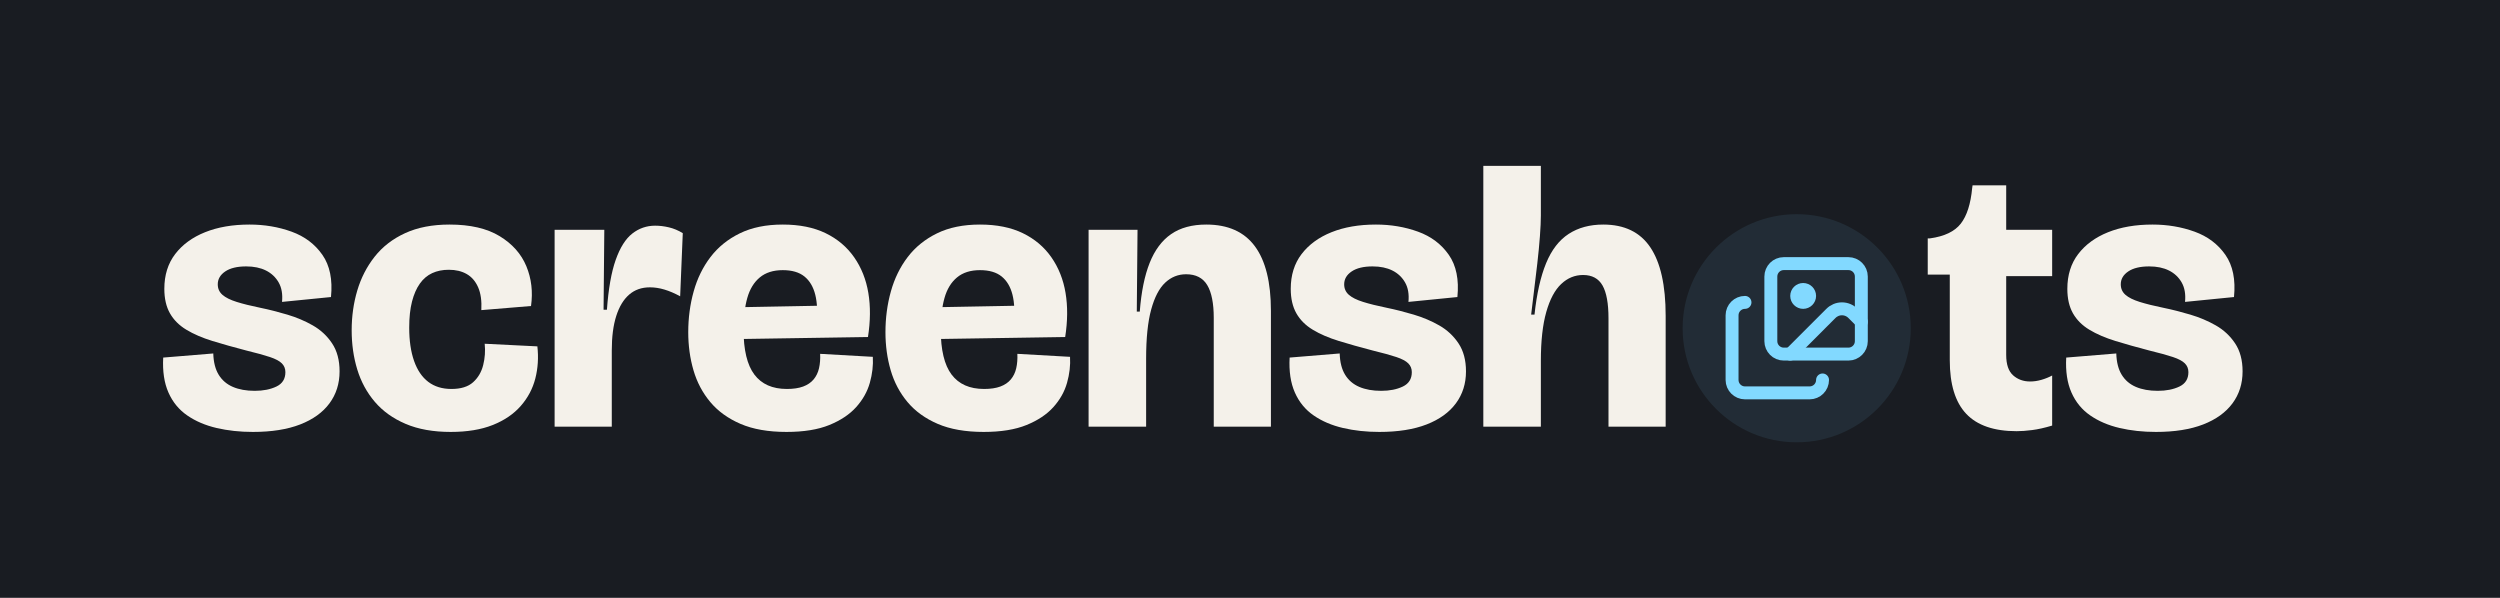
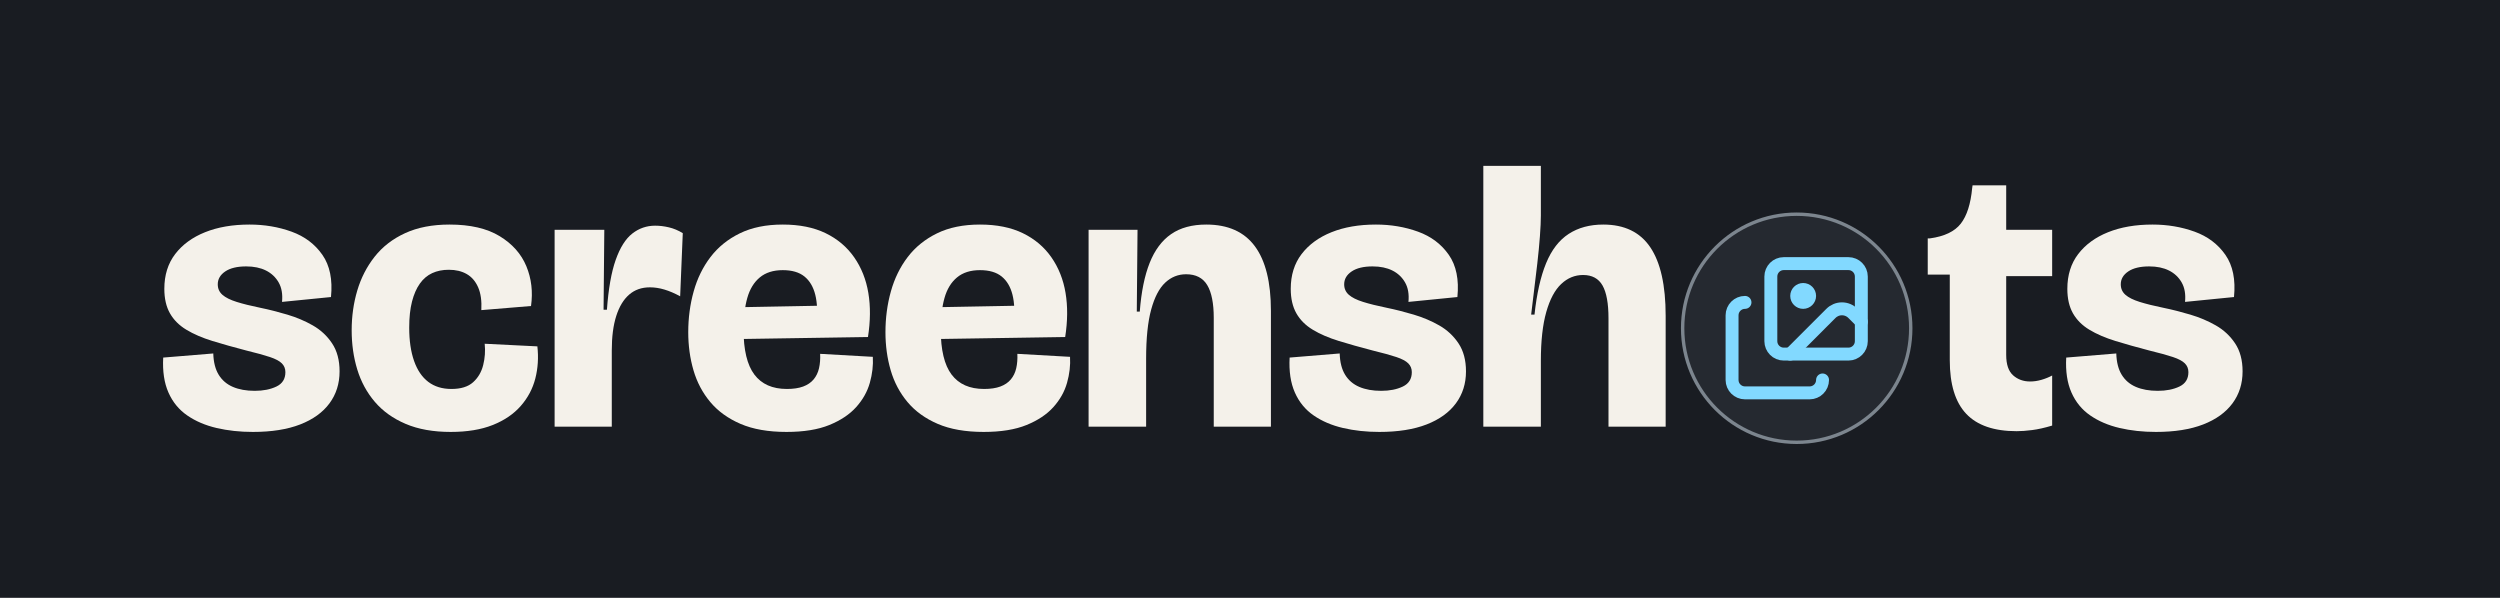
<svg xmlns="http://www.w3.org/2000/svg" width="920" height="220" viewBox="0 0 920 220" role="img" aria-label="Screenshots" data-typeface="Bricolage Grotesque" data-replaced-letter="o" data-letter-prefix="screensh" data-optical-gaps="6.2500 6.2500">
  <rect width="920" height="220" fill="#191c22" />
  <g aria-label="Screenshots">
    <g class="word-prefix" fill="#f4f1ea" transform="translate(56.62438 157.025) scale(0.1375 -0.1375)">
      <path transform="translate(0 0)" d="M265 -14Q213 -14 168 -3.5Q123 7 89.5 30Q56 53 39 91.5Q22 130 25 185L159 196Q160 161 173.5 139Q187 117 211.5 106.5Q236 96 270 96Q304 96 328 107.5Q352 119 352 146Q352 160 342.5 169.5Q333 179 310.5 186.5Q288 194 247 204Q197 217 156.5 229.5Q116 242 87 259.5Q58 277 43 303.5Q28 330 28 369Q28 424 57 462Q86 500 137 520.5Q188 541 256 541Q316 541 368.5 522Q421 503 451 460Q481 417 474 347L343 334Q346 365 334 386Q322 407 300 418Q278 429 247 429Q211 429 191 415.5Q171 402 171 381Q171 364 183.5 353Q196 342 221.5 334Q247 326 286 318Q320 311 357 300Q394 289 425.5 271Q457 253 477 223Q497 193 497 148Q497 99 470 62.5Q443 26 391.5 6Q340 -14 265 -14Z" />
      <path transform="translate(506.3939 0)" d="M288 -14Q218 -14 167.5 7.5Q117 29 85 66.5Q53 104 38 153Q23 202 23 258Q23 314 38 364.5Q53 415 84.5 455Q116 495 166 518Q216 541 285 541Q368 541 419 510Q470 479 490.5 429.5Q511 380 503 323L370 312Q372 349 361.5 373Q351 397 331 408.5Q311 420 283 420Q258 420 238.5 411Q219 402 205.5 383Q192 364 184.5 335Q177 306 177 265Q177 213 190 176Q203 139 228 120Q253 101 290 101Q328 101 348 119Q368 137 375 165Q382 193 379 222L520 215Q525 170 514.5 129Q504 88 475.5 55.5Q447 23 400.5 4.5Q354 -14 288 -14Z" />
      <path transform="translate(1035.538 0)" d="M37 0L37 282L37 527L170 527L168 313L177 313Q183 397 200.5 446.5Q218 496 245 517Q272 538 306 538Q324 538 343 533.5Q362 529 380 518L373 349Q351 361 331 367Q311 373 292 373Q259 373 236.5 353.5Q214 334 202 296.5Q190 259 190 204L190 0Z" />
      <path transform="translate(1407.182 0)" d="M286 -14Q213 -14 163 7.5Q113 29 82 66Q51 103 37 151Q23 199 23 253Q23 310 37.5 362Q52 414 82.5 454Q113 494 161 517.5Q209 541 276 541Q343 541 390.5 518Q438 495 467 453.5Q496 412 505 358Q514 304 504 240L119 234L119 319L387 324L366 275Q371 321 363 353Q355 385 334 402Q313 419 276 419Q238 419 214.5 399.5Q191 380 181 344.5Q171 309 171 260Q171 178 200 139.5Q229 101 287 101Q313 101 330.5 107.5Q348 114 358.5 126.5Q369 139 373 156.5Q377 174 376 195L517 187Q519 153 509 117.5Q499 82 472.5 52.5Q446 23 400.5 4.5Q355 -14 286 -14Z" />
      <path transform="translate(1934.992 0)" d="M286 -14Q213 -14 163 7.5Q113 29 82 66Q51 103 37 151Q23 199 23 253Q23 310 37.5 362Q52 414 82.5 454Q113 494 161 517.5Q209 541 276 541Q343 541 390.5 518Q438 495 467 453.5Q496 412 505 358Q514 304 504 240L119 234L119 319L387 324L366 275Q371 321 363 353Q355 385 334 402Q313 419 276 419Q238 419 214.5 399.5Q191 380 181 344.5Q171 309 171 260Q171 178 200 139.5Q229 101 287 101Q313 101 330.5 107.5Q348 114 358.5 126.5Q369 139 373 156.5Q377 174 376 195L517 187Q519 153 509 117.5Q499 82 472.5 52.5Q446 23 400.5 4.5Q355 -14 286 -14Z" />
      <path transform="translate(2464.636 0)" d="M37 0L37 292L37 527L168 527L166 308L174 308Q180 387 200.5 438.5Q221 490 258 515.5Q295 541 352 541Q439 541 482 483Q525 425 525 310L525 0L372 0L372 291Q372 350 354.5 379Q337 408 298 408Q266 408 242 385.5Q218 363 204.5 313.5Q191 264 191 182L191 0Z" />
      <path transform="translate(3014.697 0)" d="M265 -14Q213 -14 168 -3.5Q123 7 89.5 30Q56 53 39 91.5Q22 130 25 185L159 196Q160 161 173.5 139Q187 117 211.5 106.5Q236 96 270 96Q304 96 328 107.5Q352 119 352 146Q352 160 342.5 169.5Q333 179 310.5 186.5Q288 194 247 204Q197 217 156.5 229.5Q116 242 87 259.5Q58 277 43 303.5Q28 330 28 369Q28 424 57 462Q86 500 137 520.5Q188 541 256 541Q316 541 368.5 522Q421 503 451 460Q481 417 474 347L343 334Q346 365 334 386Q322 407 300 418Q278 429 247 429Q211 429 191 415.5Q171 402 171 381Q171 364 183.5 353Q196 342 221.5 334Q247 326 286 318Q320 311 357 300Q394 289 425.5 271Q457 253 477 223Q497 193 497 148Q497 99 470 62.5Q443 26 391.5 6Q340 -14 265 -14Z" />
      <path transform="translate(3521.091 0)" d="M37 0L37 272L37 698L191 698L191 565Q191 544 188.5 510Q186 476 181.5 437Q177 398 172.5 362Q168 326 165 300L174 300Q183 384 205 437.5Q227 491 265.5 516Q304 541 358 541Q443 541 484 480Q525 419 525 297L525 0L372 0L372 290Q372 350 356 378Q340 406 304 406Q271 406 245.5 382Q220 358 205.5 307Q191 256 191 176L191 0Z" />
    </g>
-     <circle class="icon-halo" cx="661.184" cy="120.794" r="41.972" fill="#82d9ff" fill-opacity=".09" />
+     <circle class="icon-halo" cx="661.184" cy="120.794" r="41.972" fill="#252930" stroke="#7c858e" stroke-width="1.25" />
    <g class="word-icon" transform="translate(632.6429 92.25288) scale(2.378406)" color="#82d9ff" fill="none" stroke="currentColor" stroke-width="2" stroke-linecap="round" stroke-linejoin="round">
      <path d="m22 11-1.296-1.296a2.4 2.4 0 0 0-3.408 0L11 16" />
      <path d="M4 8a2 2 0 0 0-2 2v10a2 2 0 0 0 2 2h10a2 2 0 0 0 2-2" />
      <circle cx="13" cy="7" r="1" fill="currentColor" />
      <rect x="8" y="2" width="14" height="14" rx="2" />
    </g>
    <g class="word-suffix" fill="#f4f1ea" transform="translate(708.5806 157.025) scale(0.1375 -0.1375)">
      <path transform="translate(0 0)" d="M244 -12Q153 -12 109 34.5Q65 81 65 178L65 407L6 407L6 504L12 504Q70 512 94.5 543.5Q119 575 125 639L126 646L216 646L216 527L339 527L339 403L216 403L216 192Q216 154 234.5 137.5Q253 121 280 121Q295 121 310.5 125.5Q326 130 339 137L339 3Q309 -6 285.5 -9Q262 -12 244 -12Z" />
      <path transform="translate(351.6439 0)" d="M265 -14Q213 -14 168 -3.5Q123 7 89.5 30Q56 53 39 91.5Q22 130 25 185L159 196Q160 161 173.5 139Q187 117 211.5 106.5Q236 96 270 96Q304 96 328 107.5Q352 119 352 146Q352 160 342.5 169.5Q333 179 310.5 186.5Q288 194 247 204Q197 217 156.5 229.5Q116 242 87 259.5Q58 277 43 303.5Q28 330 28 369Q28 424 57 462Q86 500 137 520.5Q188 541 256 541Q316 541 368.5 522Q421 503 451 460Q481 417 474 347L343 334Q346 365 334 386Q322 407 300 418Q278 429 247 429Q211 429 191 415.5Q171 402 171 381Q171 364 183.5 353Q196 342 221.5 334Q247 326 286 318Q320 311 357 300Q394 289 425.5 271Q457 253 477 223Q497 193 497 148Q497 99 470 62.5Q443 26 391.5 6Q340 -14 265 -14Z" />
    </g>
  </g>
</svg>
